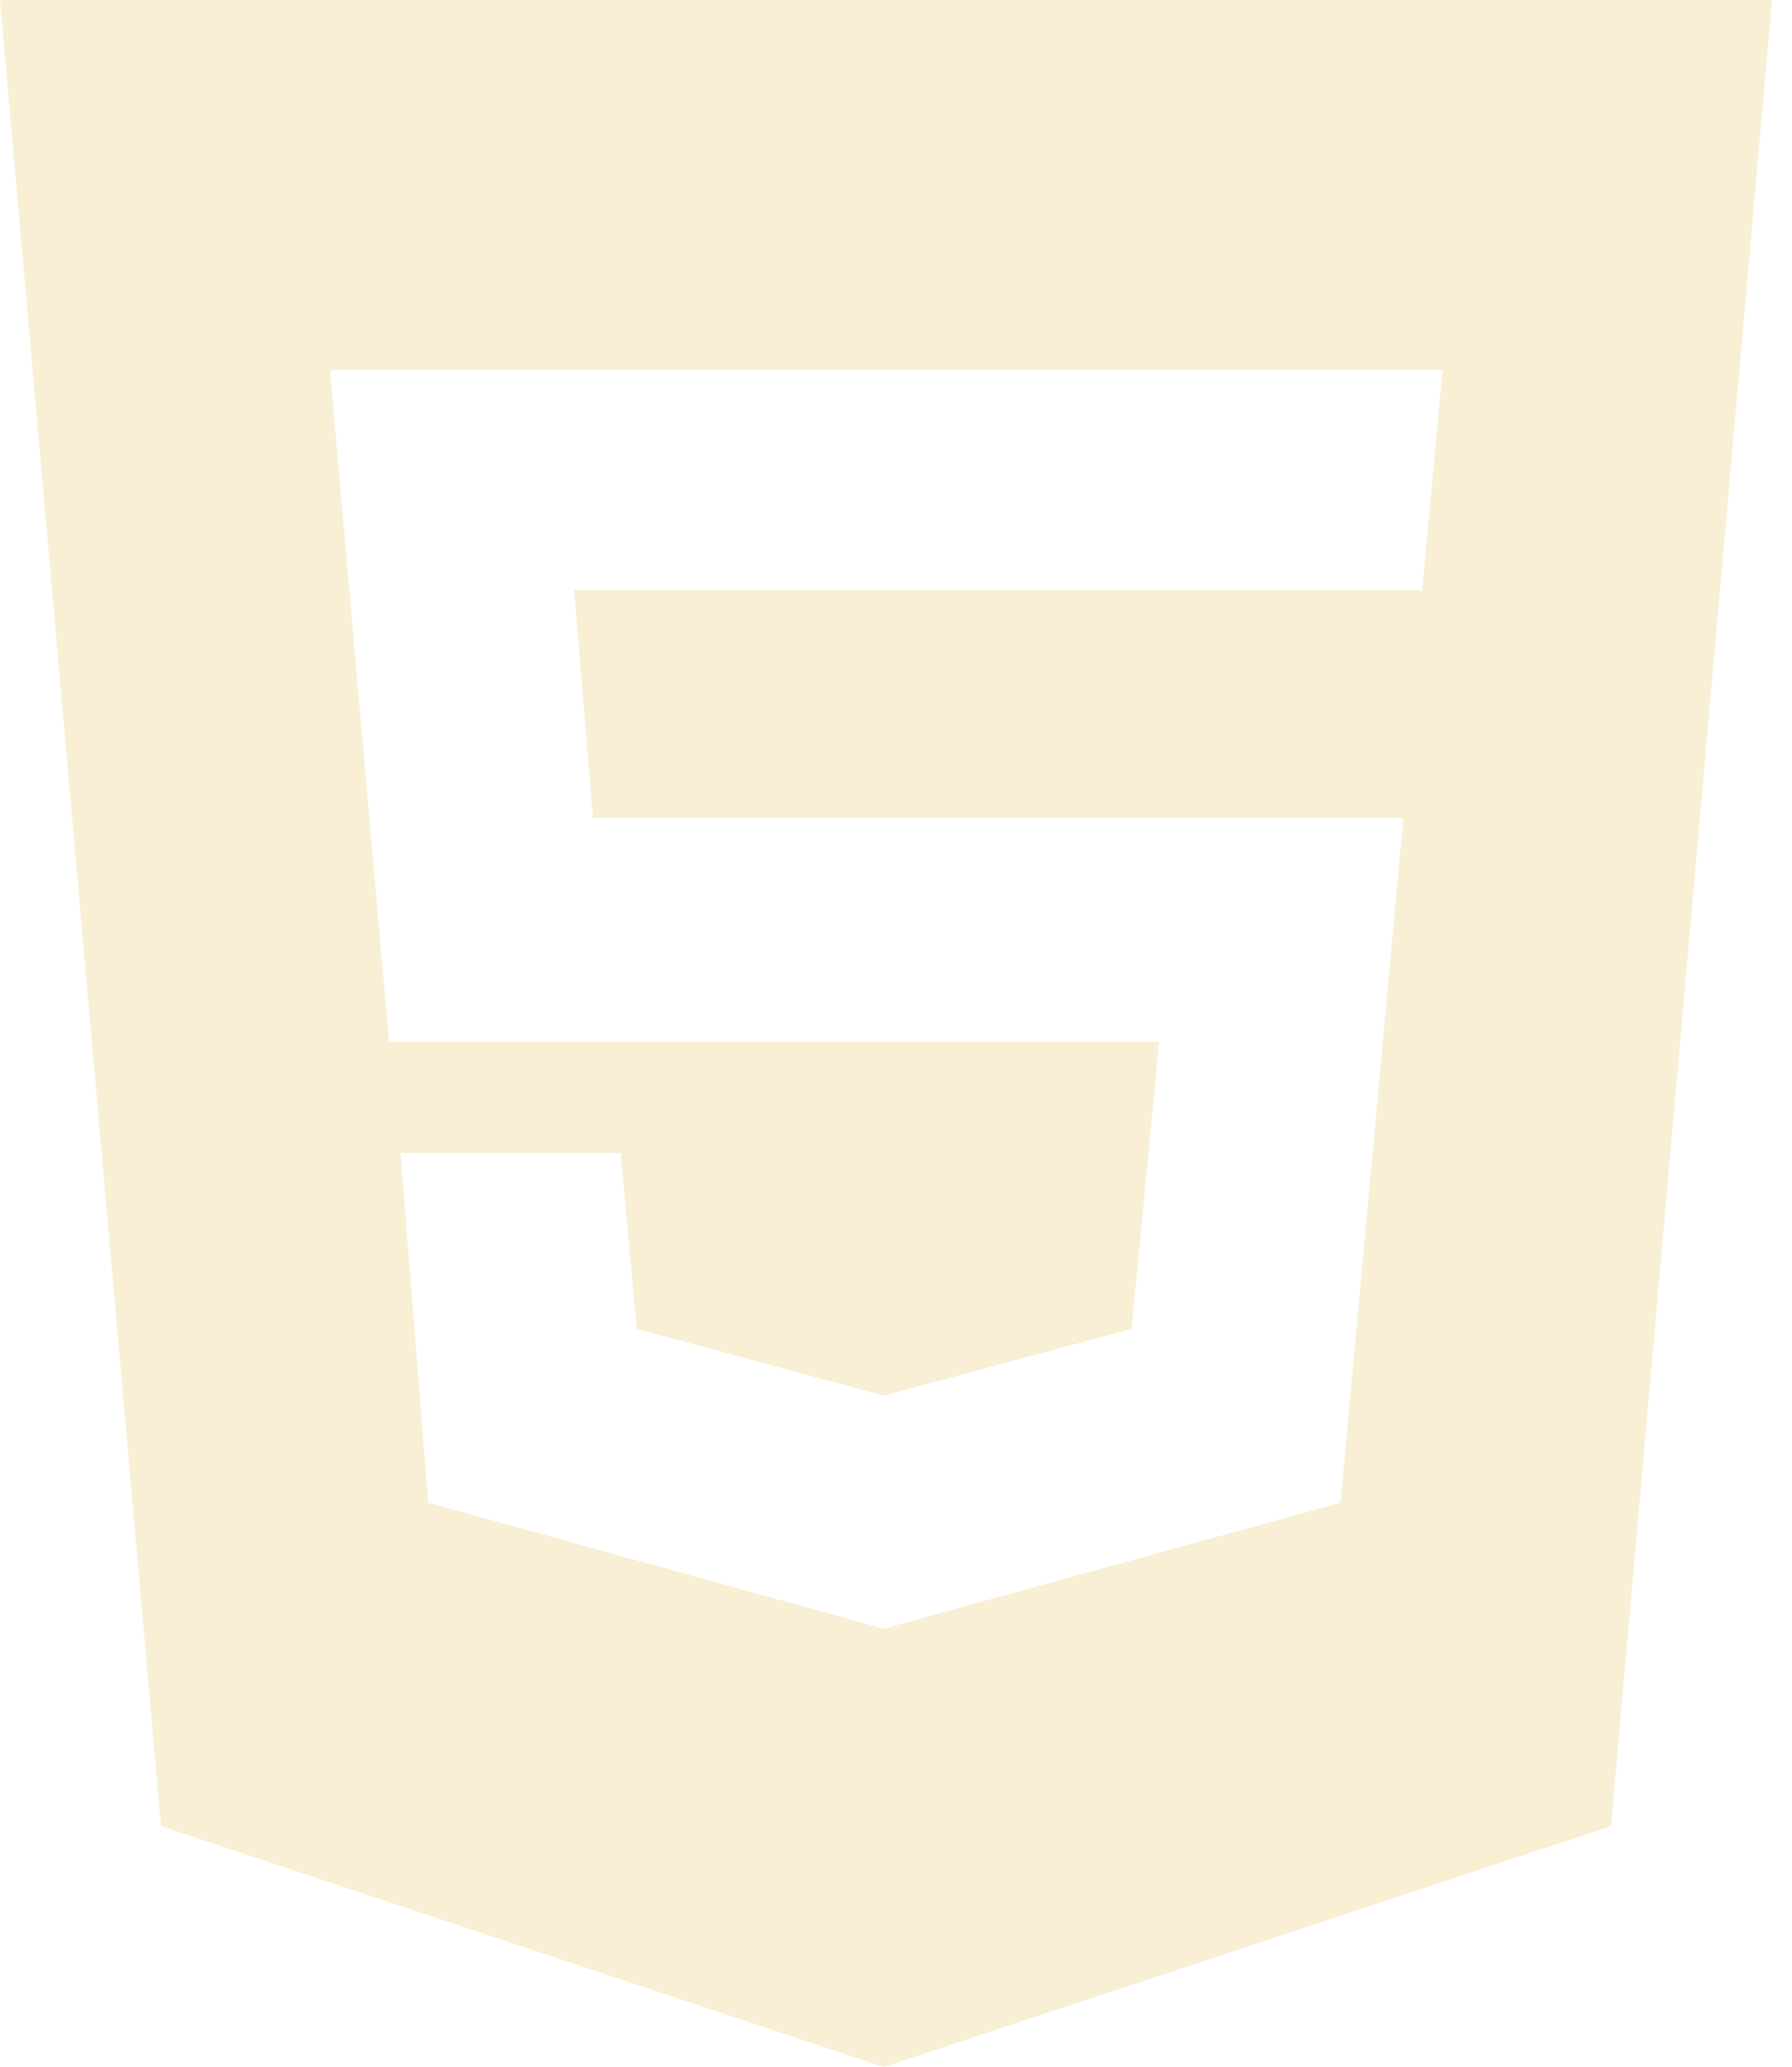
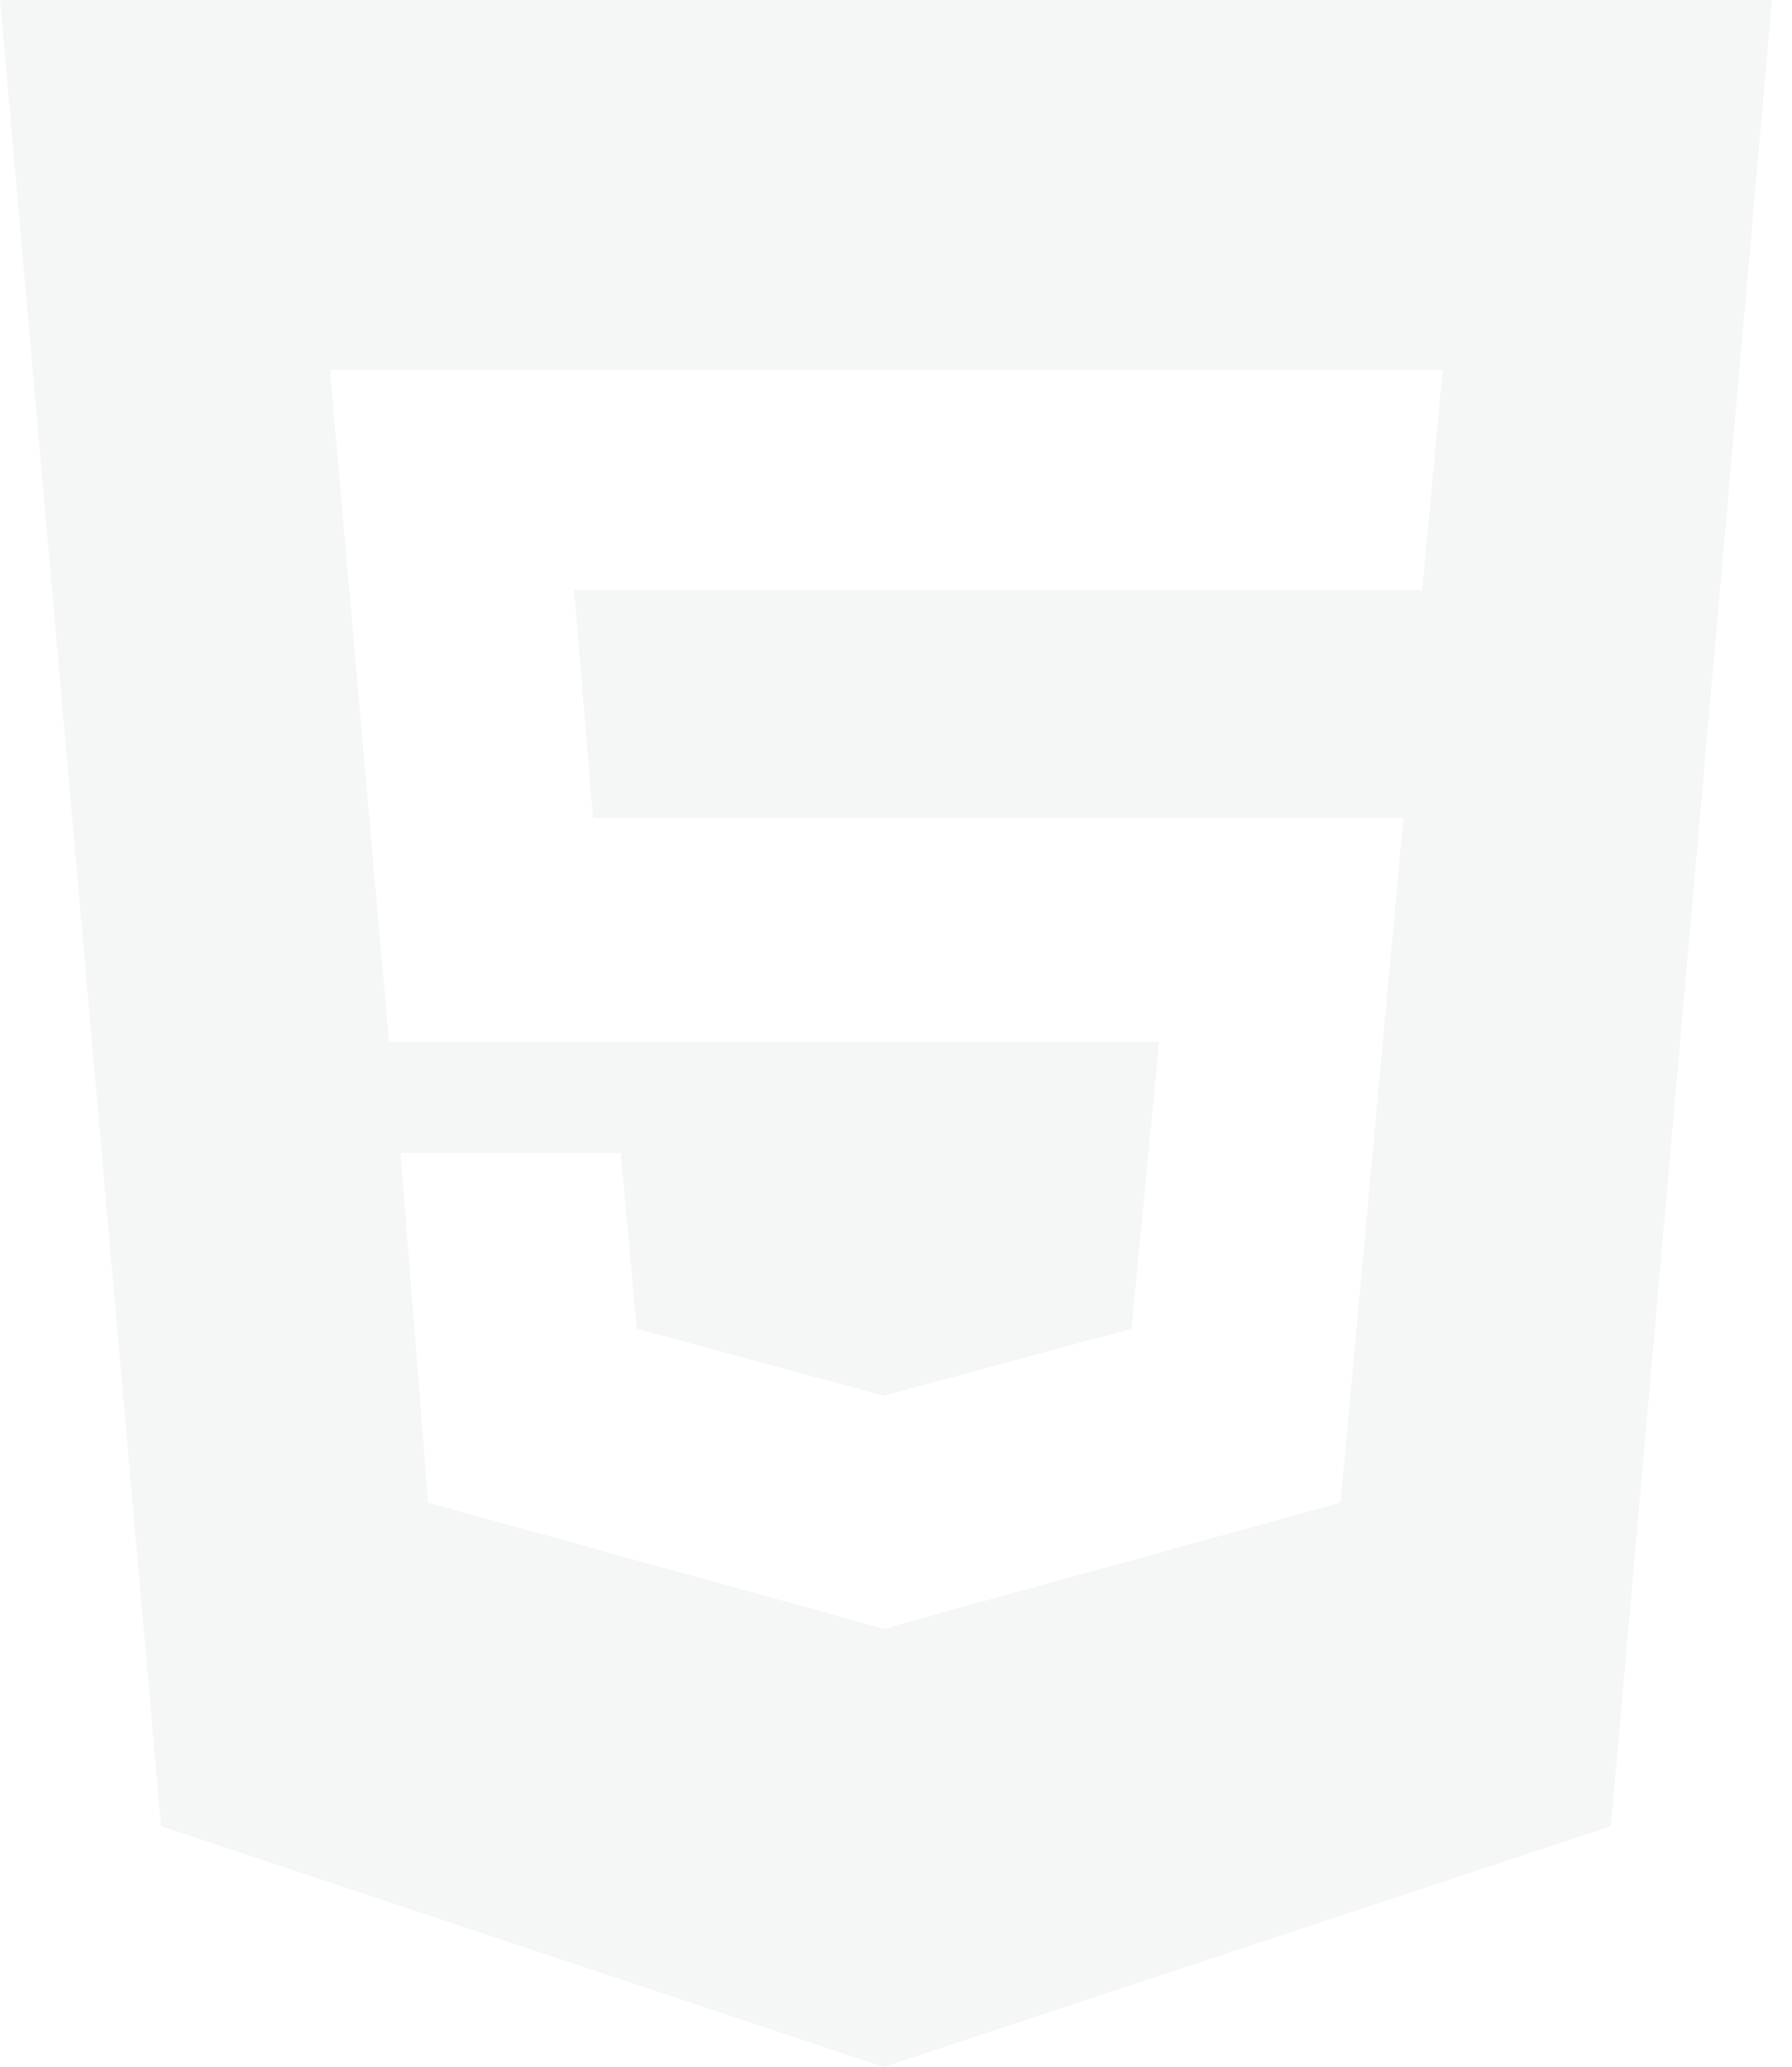
<svg xmlns="http://www.w3.org/2000/svg" width="26" height="30" viewBox="0 0 26 30" fill="none">
-   <path d="M0 0L2.337 26.505L12.824 30L23.377 26.505L25.714 0H0ZM20.638 8.565H8.33L8.605 11.873H20.364L19.453 21.81L12.897 23.618V23.638H12.824L6.214 21.81L5.812 16.734H9.007L9.241 19.286L12.824 20.257L16.42 19.286L16.821 15.12H5.645L4.788 5.371H20.933L20.638 8.565Z" fill="#F8EFD4" />
+   <path d="M0 0L2.337 26.505L12.824 30L23.377 26.505L25.714 0H0ZM20.638 8.565H8.33L8.605 11.873H20.364L19.453 21.81L12.897 23.618V23.638H12.824L6.214 21.81L5.812 16.734H9.007L9.241 19.286L12.824 20.257L16.42 19.286L16.821 15.12H5.645L4.788 5.371H20.933L20.638 8.565Z" fill="#F4F7F5" />
</svg>
